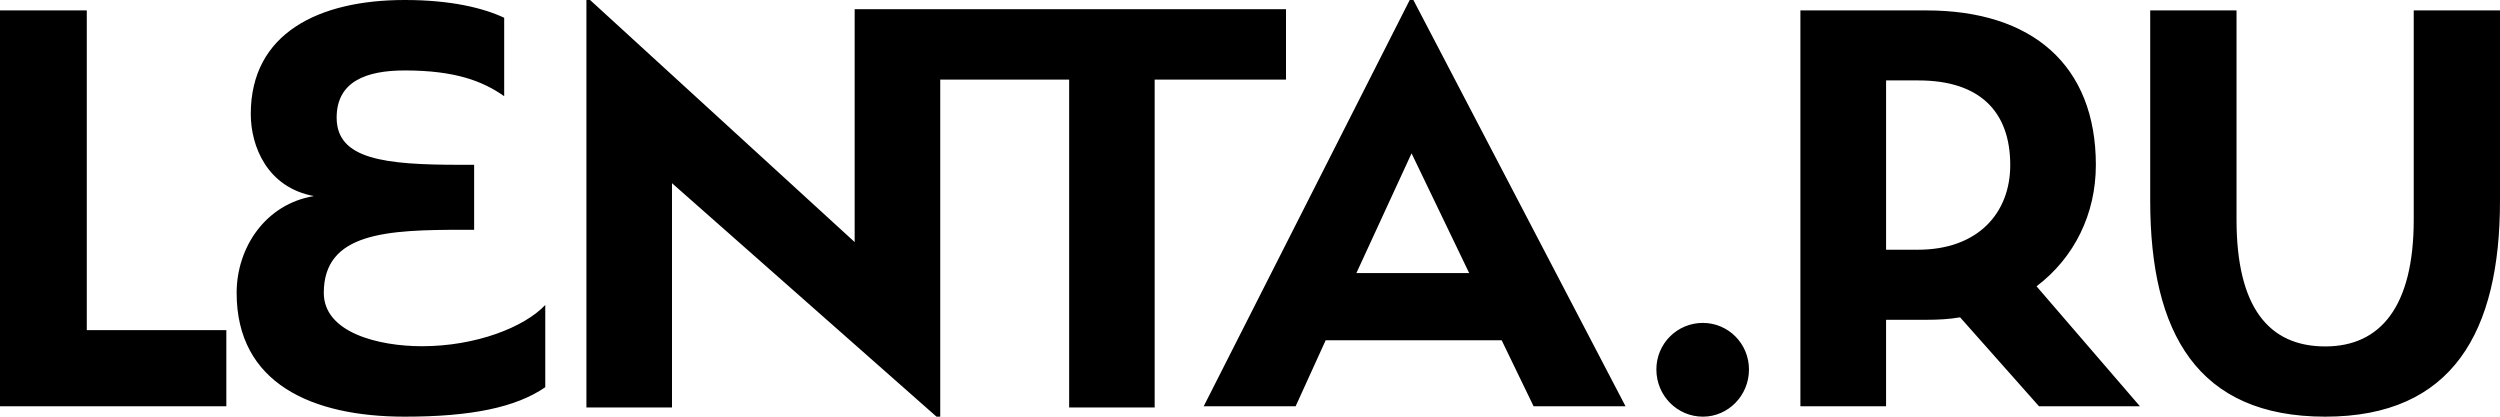
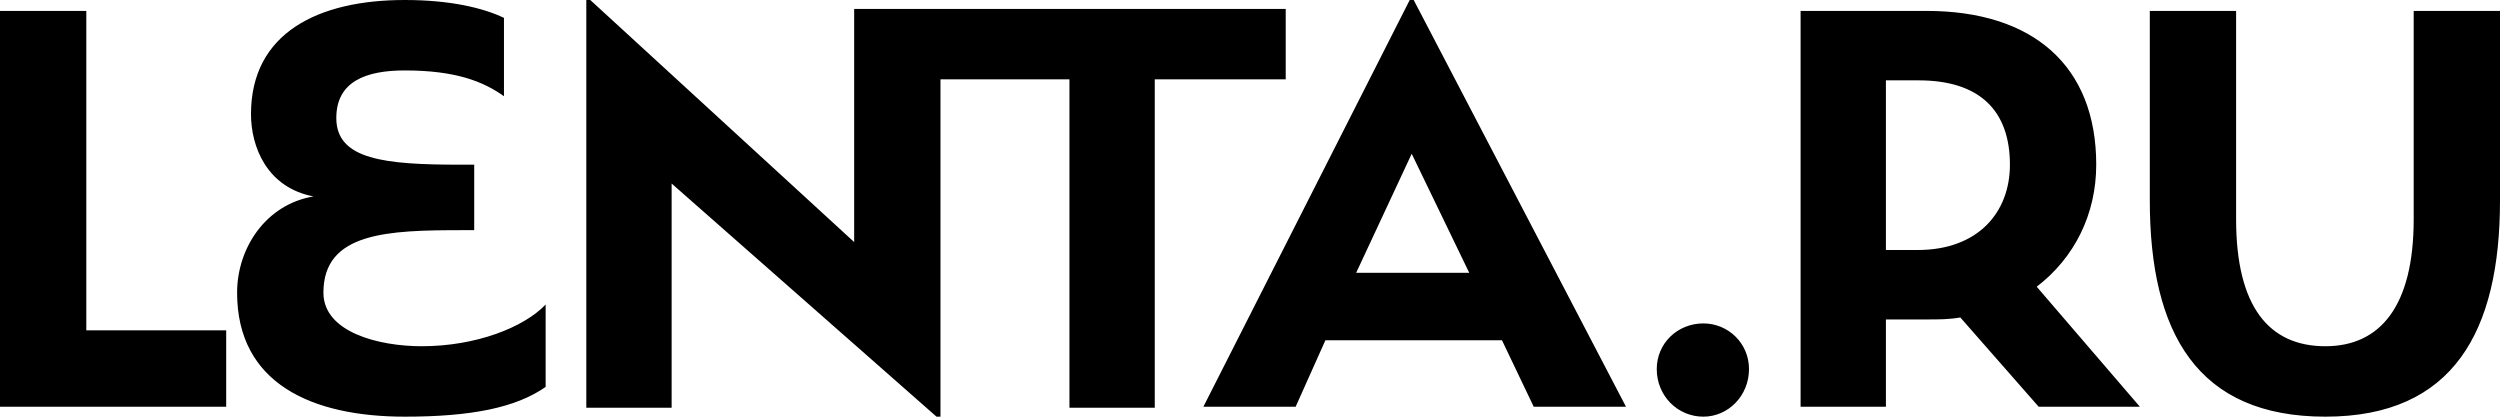
- <svg xmlns="http://www.w3.org/2000/svg" viewBox="0.000 0.000 252.000 42.000" width="252.000" height="42.000">
-   <path d="M32.638 29.52c0-6.113 6.43-6.358 14.1-6.358h1.055v-6.55h-1.425c-7.608 0-12.434-.552-12.434-4.752 0-3.643 2.968-4.759 6.868-4.759 5.115 0 7.88 1.092 10.02 2.594V1.791C48.72.803 45.443 0 40.803 0c-8.663 0-15.525 3.336-15.525 11.486 0 3.274 1.666 7.414 6.368 8.278-4.887.804-7.793 5.188-7.793 9.757C23.852 38.664 31.46 42 40.802 42c6.676 0 11.193-.926 14.161-2.968v-8.29c-2.116 2.244-6.985 4.157-12.433 4.157-4.363 0-9.892-1.362-9.892-5.378zM129.63.927H86.15V24.4L59.48 0h-.369v41.074h8.626v-22.61L94.401 42h.375V8.027h12.994v33.047h8.62V8.027h13.24V.926zM8.748 1.05H0v39.9h22.815v-7.673H8.748V1.05zm202.515 15.59c0-10.068-6.409-15.59-17.08-15.59H181.48v39.9h8.636v-8.715h4.066c1.174 0 2.343-.06 3.395-.25l7.953 8.965h10.173l-10.42-12.091c3.82-2.889 5.979-7.307 5.979-12.22zm-17.942 8.532h-3.204V8.107h3.266c6.17 0 9.25 3.133 9.25 8.532 0 4.79-3.204 8.533-9.312 8.533zm-21.664 7.378a4.674 4.674 0 0 0-4.694 4.695c0 2.634 2.099 4.755 4.694 4.755 2.54 0 4.64-2.121 4.64-4.755 0-2.622-2.1-4.695-4.64-4.695zm71.647-31.5v21.092c0 8.804-3.384 12.778-8.918 12.778-5.715 0-8.944-3.974-8.944-12.778V1.05h-8.701v19.179c0 13.365 4.784 21.771 17.645 21.771C247.252 42 252 33.41 252 20.229V1.05h-8.696zM142.47 0h-.37l-20.766 40.95h9.267l3.028-6.652h17.738l3.219 6.652h9.267L142.469 0zm-5.746 27.524l5.561-12.068 5.808 12.068h-11.37z" fill-rule="evenodd" />
+ <svg xmlns="http://www.w3.org/2000/svg" viewBox="0 0 252 42">
+   <path fill="currentColor" fill-rule="evenodd" d="M35.6,2245.5 C35.6,2239.4 42.1,2239.2 49.7,2239.2 L50.8,2239.2 L50.8,2232.6 L49.4,2232.6 C41.8,2232.6 36.9,2232.1 36.9,2227.9 C36.9,2224.2 39.9,2223.1 43.8,2223.1 C48.9,2223.1 51.7,2224.2 53.8,2225.7 L53.8,2217.8 C51.7,2216.8 48.4,2216 43.8,2216 C35.1,2216 28.3,2219.3 28.3,2227.5 C28.3,2230.8 29.9,2234.9 34.6,2235.8 C29.8,2236.6 26.9,2241 26.9,2245.5 C26.9,2254.7 34.5,2258 43.8,2258 C50.5,2258 55,2257.1 58,2255 L58,2246.7 C55.8,2249 51,2250.9 45.5,2250.9 C41.2,2250.9 35.6,2249.5 35.6,2245.5 Z M132.6,2216.9 L89.1,2216.9 L89.1,2240.4 L62.5,2216 L62.1,2216 L62.1,2257.1 L70.7,2257.1 L70.7,2234.5 L97.4,2258 L97.8,2258 L97.8,2224 L110.8,2224 L110.8,2257.1 L119.4,2257.1 L119.4,2224 L132.6,2224 L132.6,2216.9 Z M11.7,2217.1 L3,2217.1 L3,2257 L25.8,2257 L25.8,2249.3 L11.7,2249.3 L11.7,2217.1 Z M214.3,2232.6 C214.3,2222.6 207.9,2217.1 197.2,2217.1 L184.5,2217.1 L184.5,2257 L193.1,2257 L193.1,2248.2 L197.2,2248.2 C198.4,2248.2 199.5,2248.2 200.6,2248 L208.5,2257 L218.7,2257 L208.3,2244.9 C212.1,2242 214.3,2237.6 214.3,2232.6 Z M196.3,2241.2 L193.1,2241.2 L193.1,2224.1 L196.4,2224.1 C202.6,2224.1 205.6,2227.2 205.6,2232.6 C205.6,2237.4 202.4,2241.2 196.3,2241.2 Z M174.7,2248.6 C172.1,2248.6 170,2250.6 170,2253.2 C170,2255.9 172.1,2258 174.7,2258 C177.2,2258 179.3,2255.9 179.3,2253.2 C179.3,2250.6 177.2,2248.6 174.7,2248.6 Z M246.3,2217.1 L246.3,2238.1 C246.3,2246.9 242.9,2250.9 237.4,2250.9 C231.7,2250.9 228.4,2246.9 228.4,2238.1 L228.4,2217.1 L219.7,2217.1 L219.7,2236.2 C219.7,2249.6 224.5,2258 237.4,2258 C250.3,2258 255,2249.4 255,2236.2 L255,2217.1 L246.3,2217.1 Z M145.5,2216 L145.1,2216 L124.3,2257 L133.6,2257 L136.6,2250.3 L154.4,2250.3 L157.6,2257 L166.9,2257 L145.5,2216 Z M139.7,2243.5 L145.3,2231.5 L151.1,2243.5 L139.7,2243.5 L139.7,2243.5 Z" transform="translate(-3 -2216)" />
</svg>
